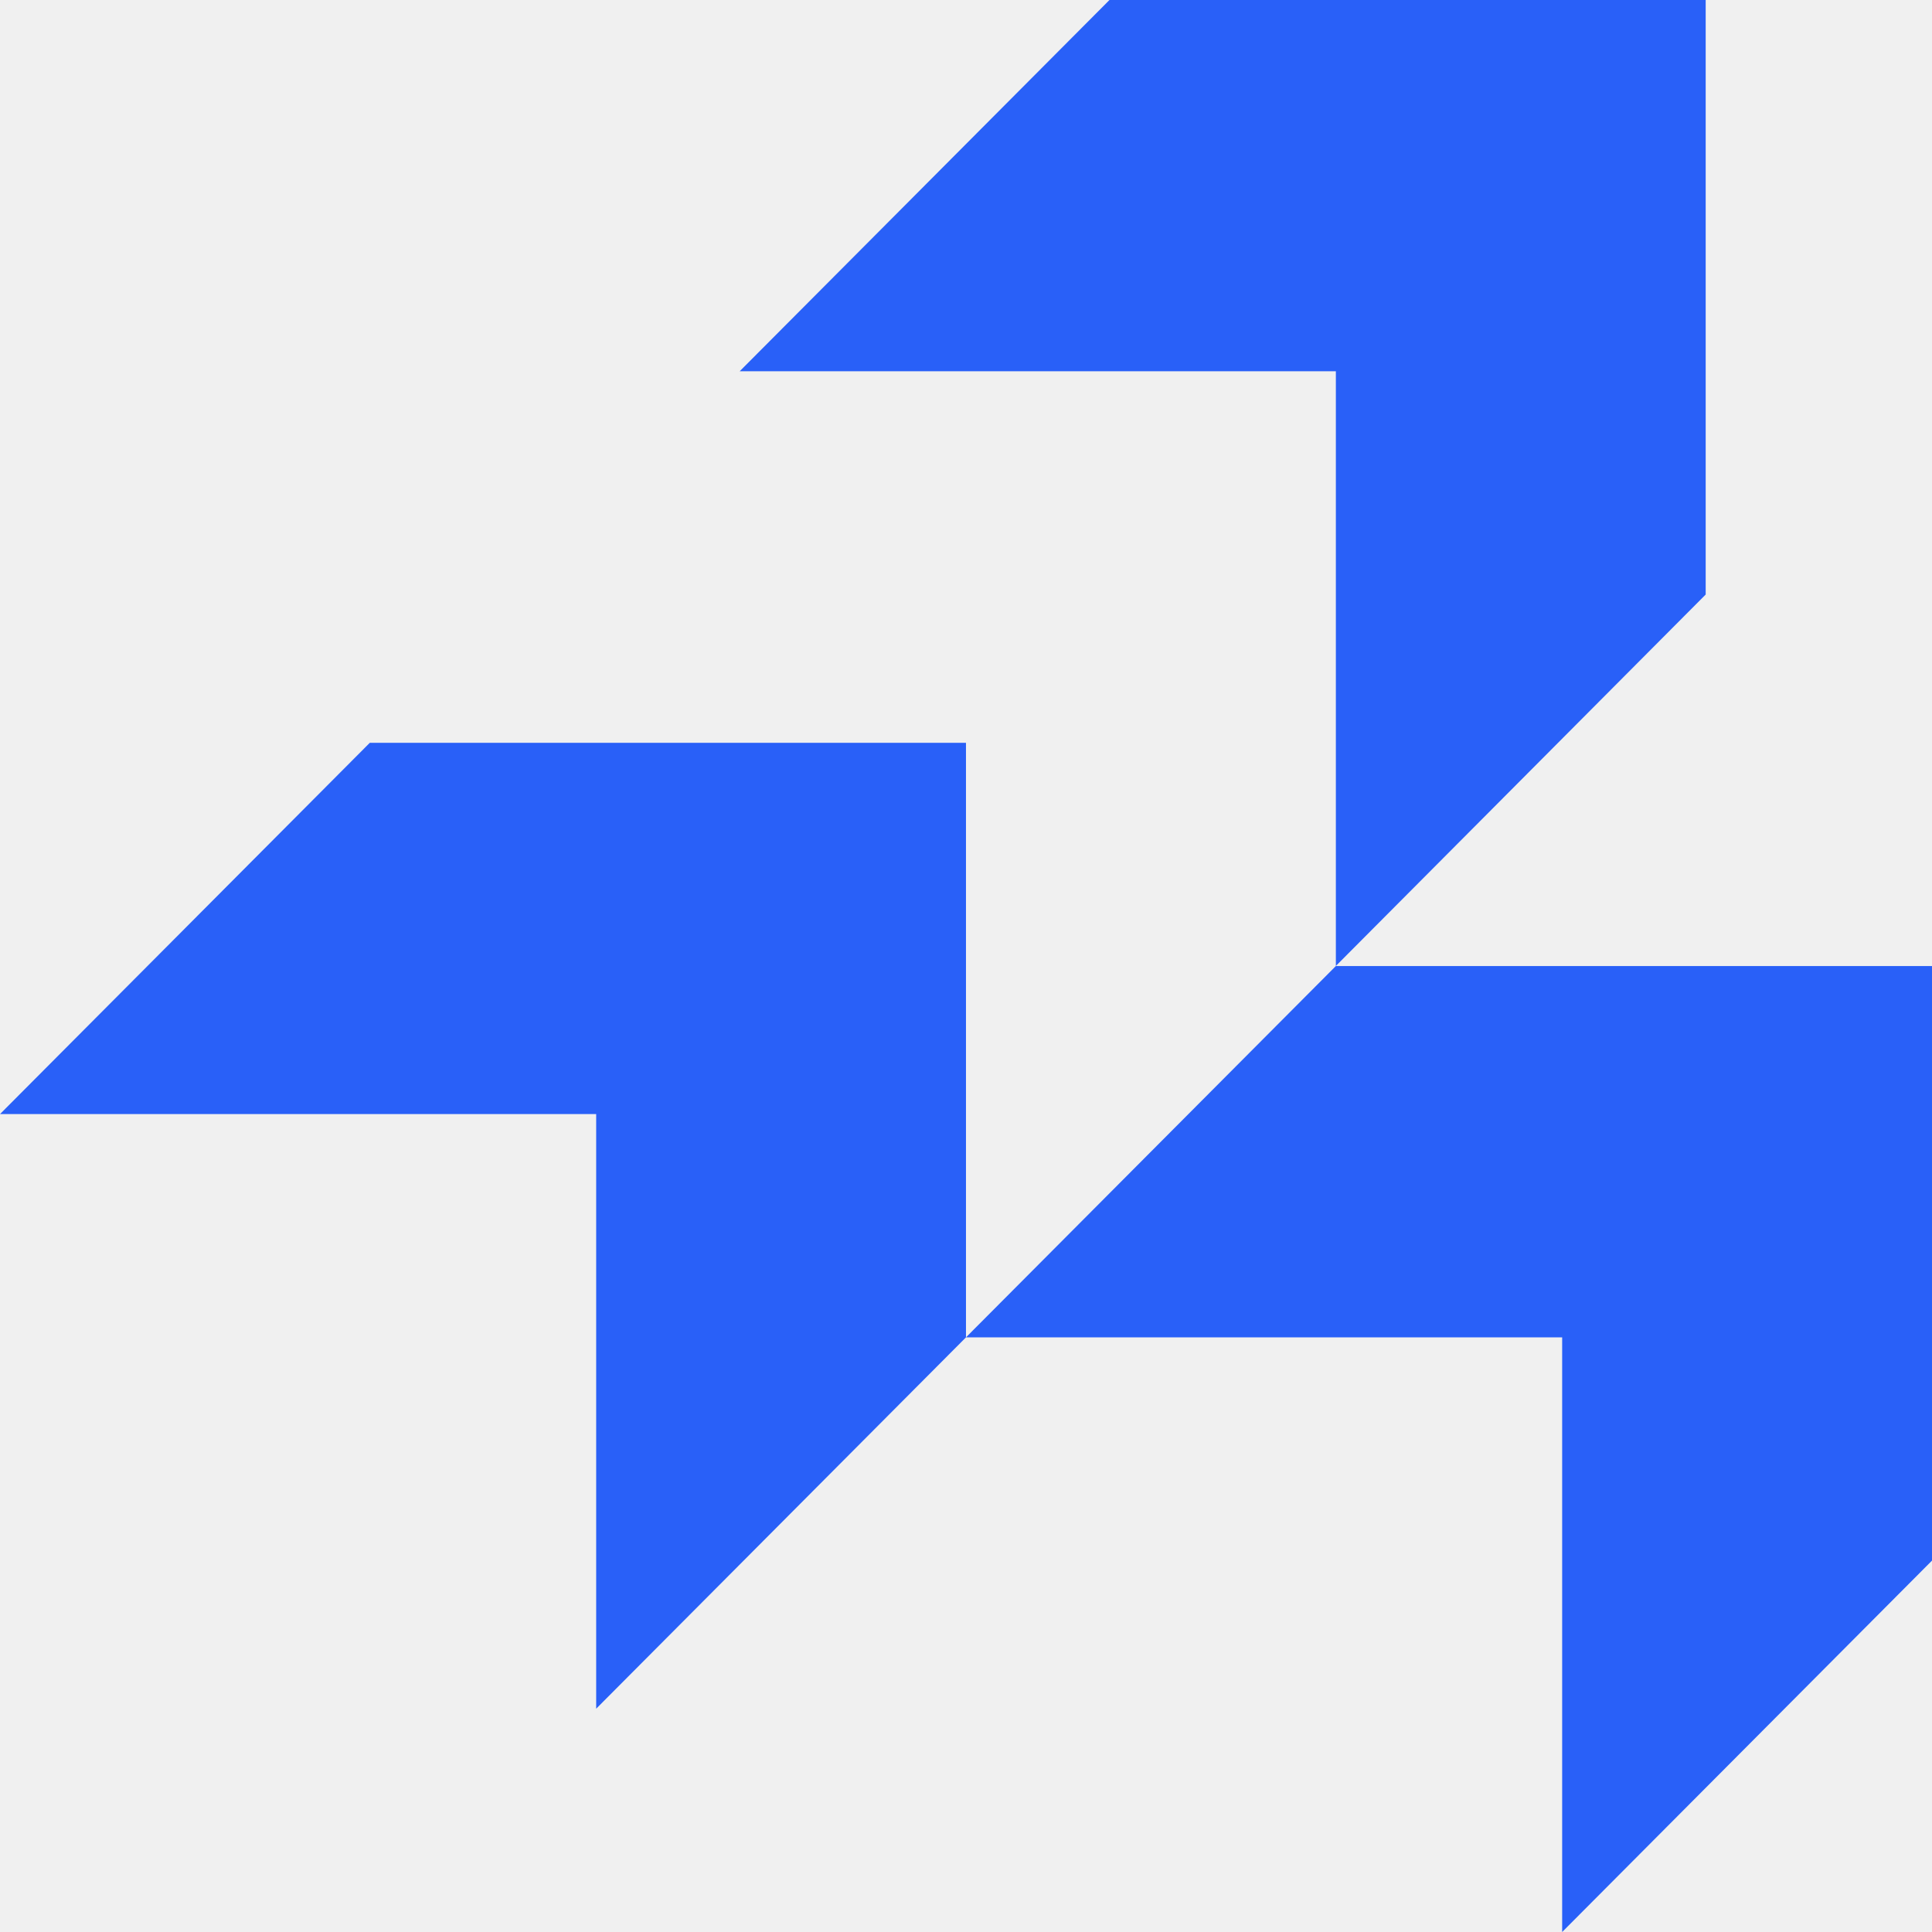
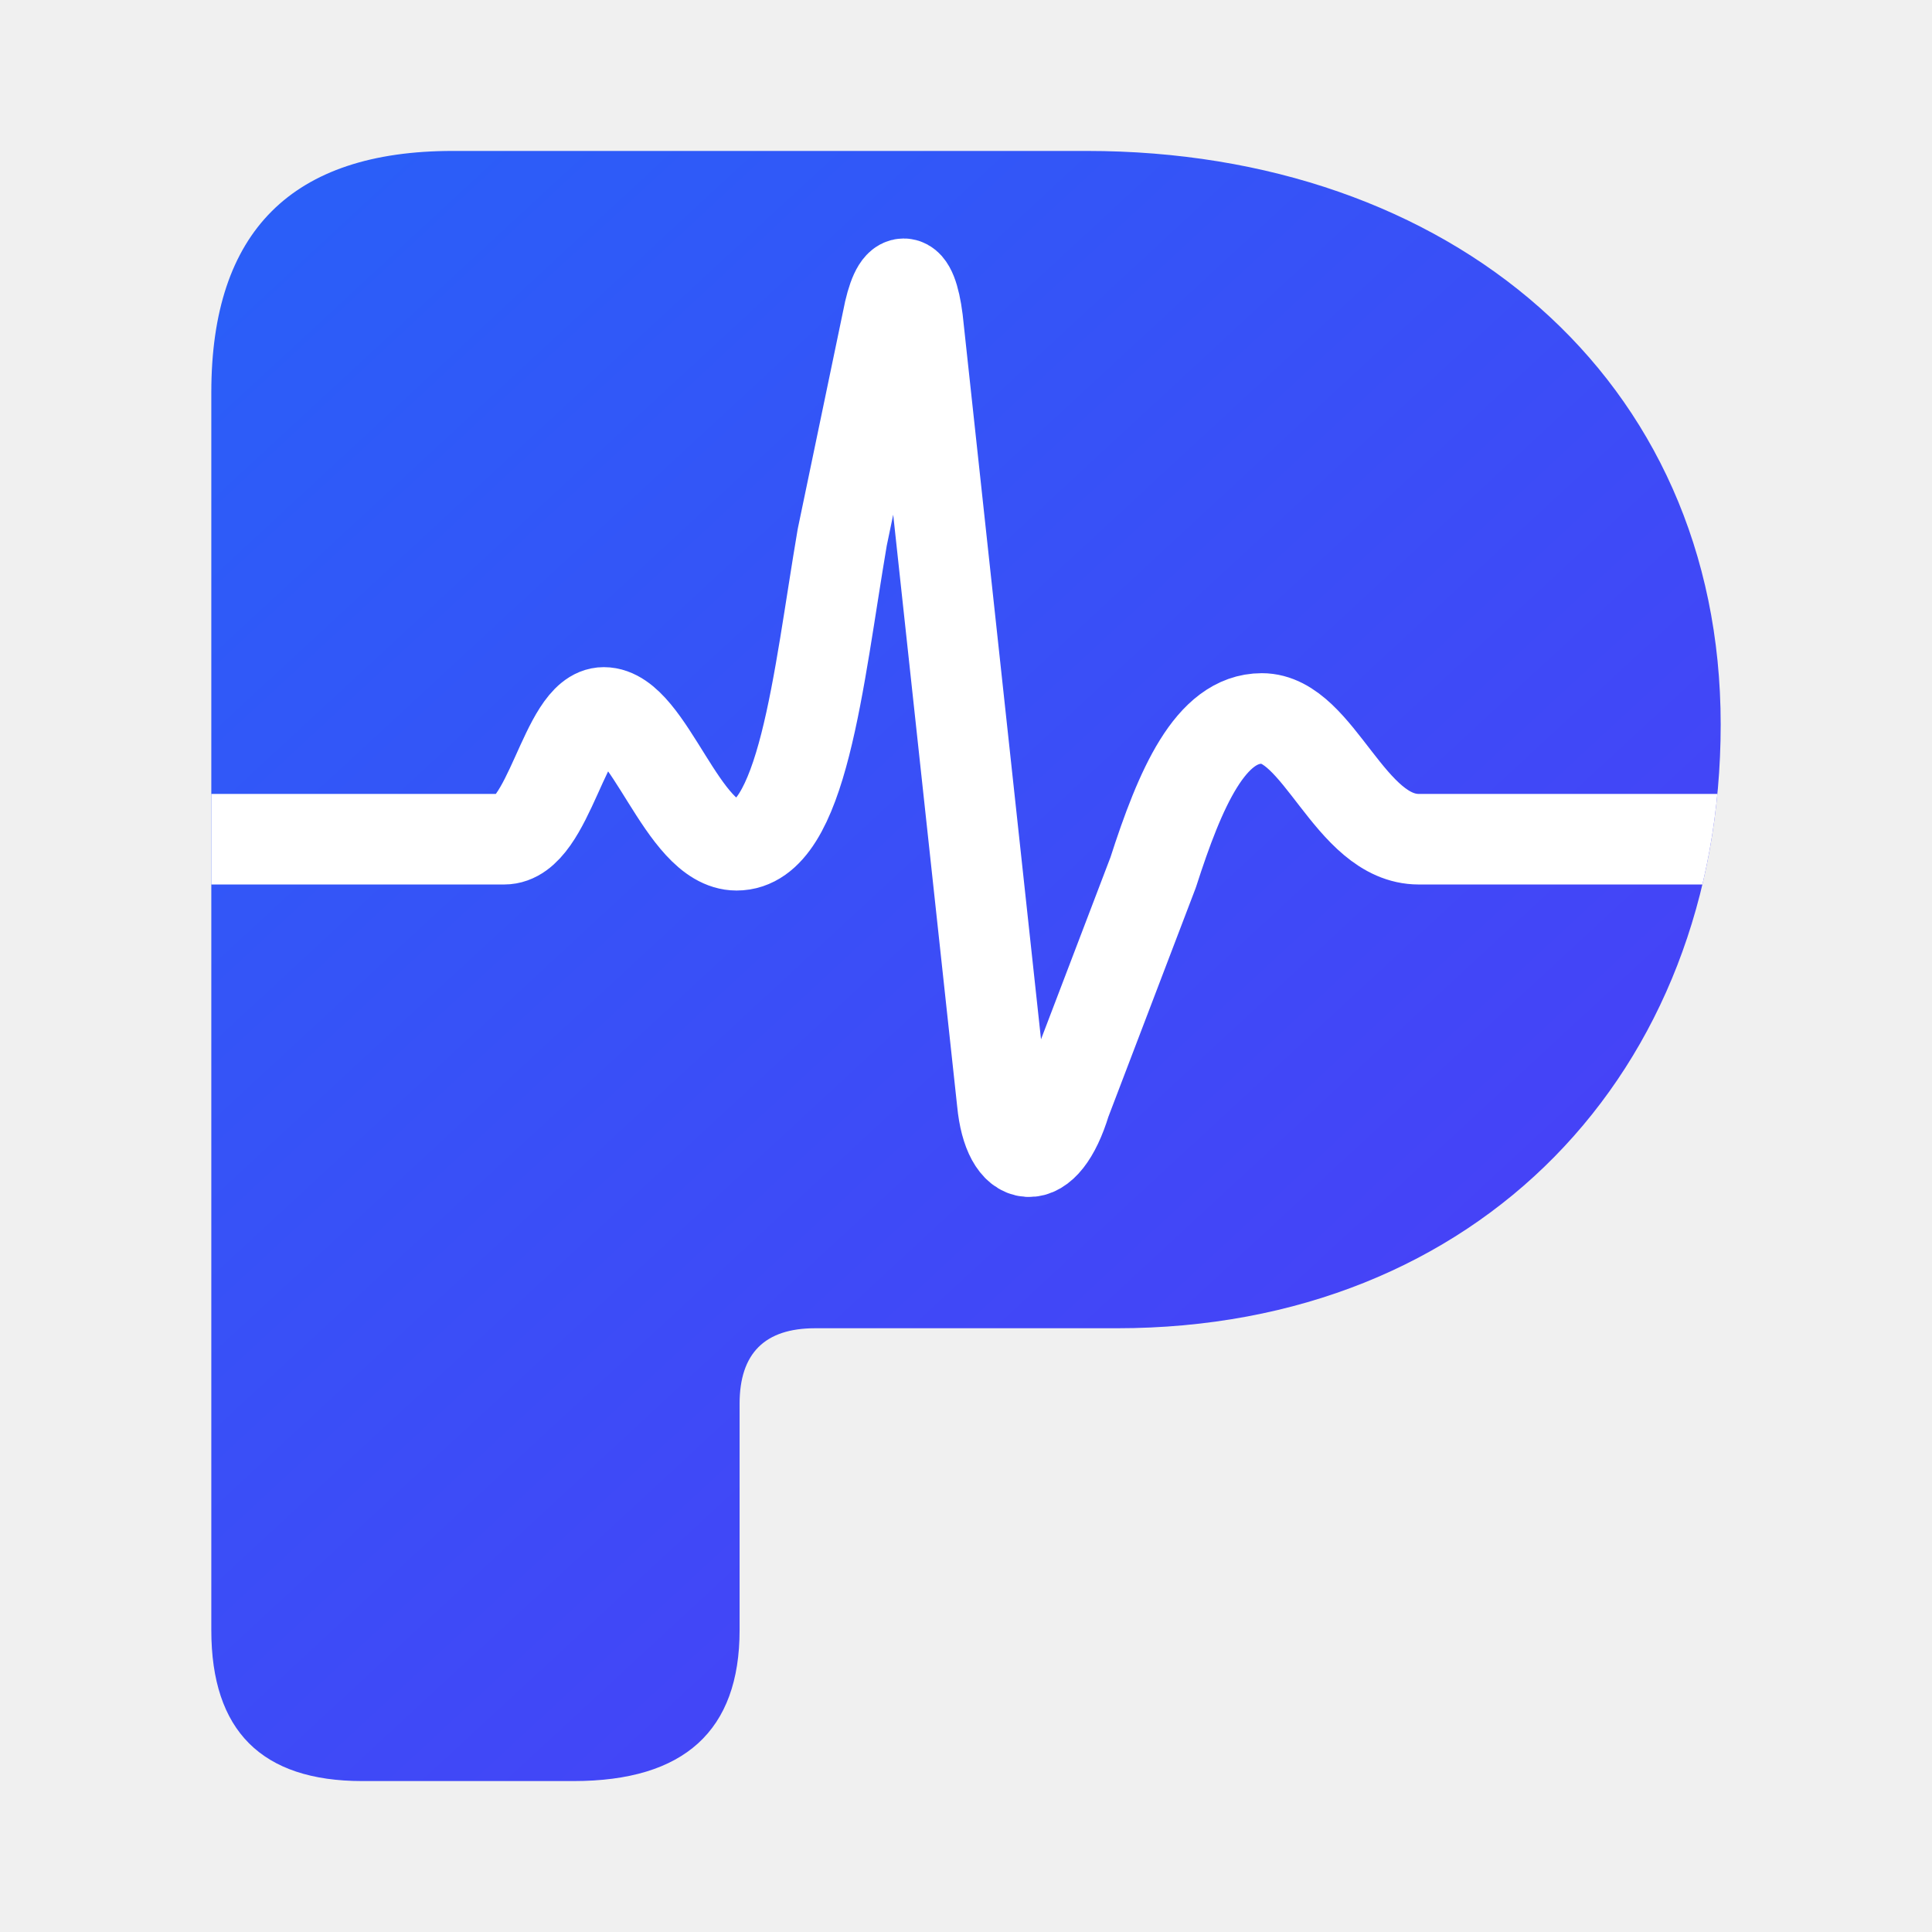
- <svg xmlns="http://www.w3.org/2000/svg" width="100" height="100" viewBox="0 0 100 100" fill="none">
-   <style>
-         #arrows { fill: #2960F8; }
-         @media (prefers-color-scheme: dark) {
-         #arrows { fill: #fff; }
-     }
-     </style>
-   <g clip-path="url(#clip0_1382_70)">
-     <path id="arrows" d="M100 80.776L80.857 100V69.221H49.999L69.142 50.003H100V80.776ZM49.999 69.221L30.858 88.442V57.665H0L19.141 38.447H49.999V69.221ZM88.286 30.773L69.144 49.997V19.217H38.285L57.426 0H88.286V30.773Z" />
-   </g>
+ <svg xmlns="http://www.w3.org/2000/svg" width="64" height="64" viewBox="0 0 64 64" fill="none">
  <defs>
-     <clipPath id="clip0_1382_70">
-       <rect width="100" height="100" fill="#fff" />
+     <linearGradient id="brand" x1="7" y1="5" x2="57" y2="59" gradientUnits="userSpaceOnUse">
+       <stop stop-color="#2960F8" />
+       <stop offset="1" stop-color="#4F39F6" />
+     </linearGradient>
+     <clipPath id="letter">
+       <path d="M15 5H36C48 5 57 12.5 57 24C57 35.5 49 44 37 44H27Q24.5 44 24.5 46.5V54Q24.5 59 19 59H12Q7 59 7 54V13Q7 5 15 5Z" />
    </clipPath>
  </defs>
+   <path fill="url(#brand)" d="M15 5H36C48 5 57 12.5 57 24C57 35.5 49 44 37 44H27Q24.5 44 24.5 46.5V54Q24.5 59 19 59H12Q7 59 7 54V13Q7 5 15 5Z" />
+   <path d="M6 27.8H16.7C18.2 27.8 18.7 23.6 20 23.6C21.5 23.6 22.6 28 24.4 28C26.6 28 27.1 22.5 27.9 17.8L29.4 10.6C29.7 9 30.2 9 30.4 10.6L33.2 36.5C33.4 38.6 34.6 38.8 35.3 36.5L38.2 28.9C39.1 26.1 40.1 23.8 41.8 23.8C43.7 23.8 44.7 27.8 47 27.8H58" stroke="#FFFFFF" stroke-width="3" stroke-linecap="round" stroke-linejoin="round" clip-path="url(#letter)" />
</svg>
